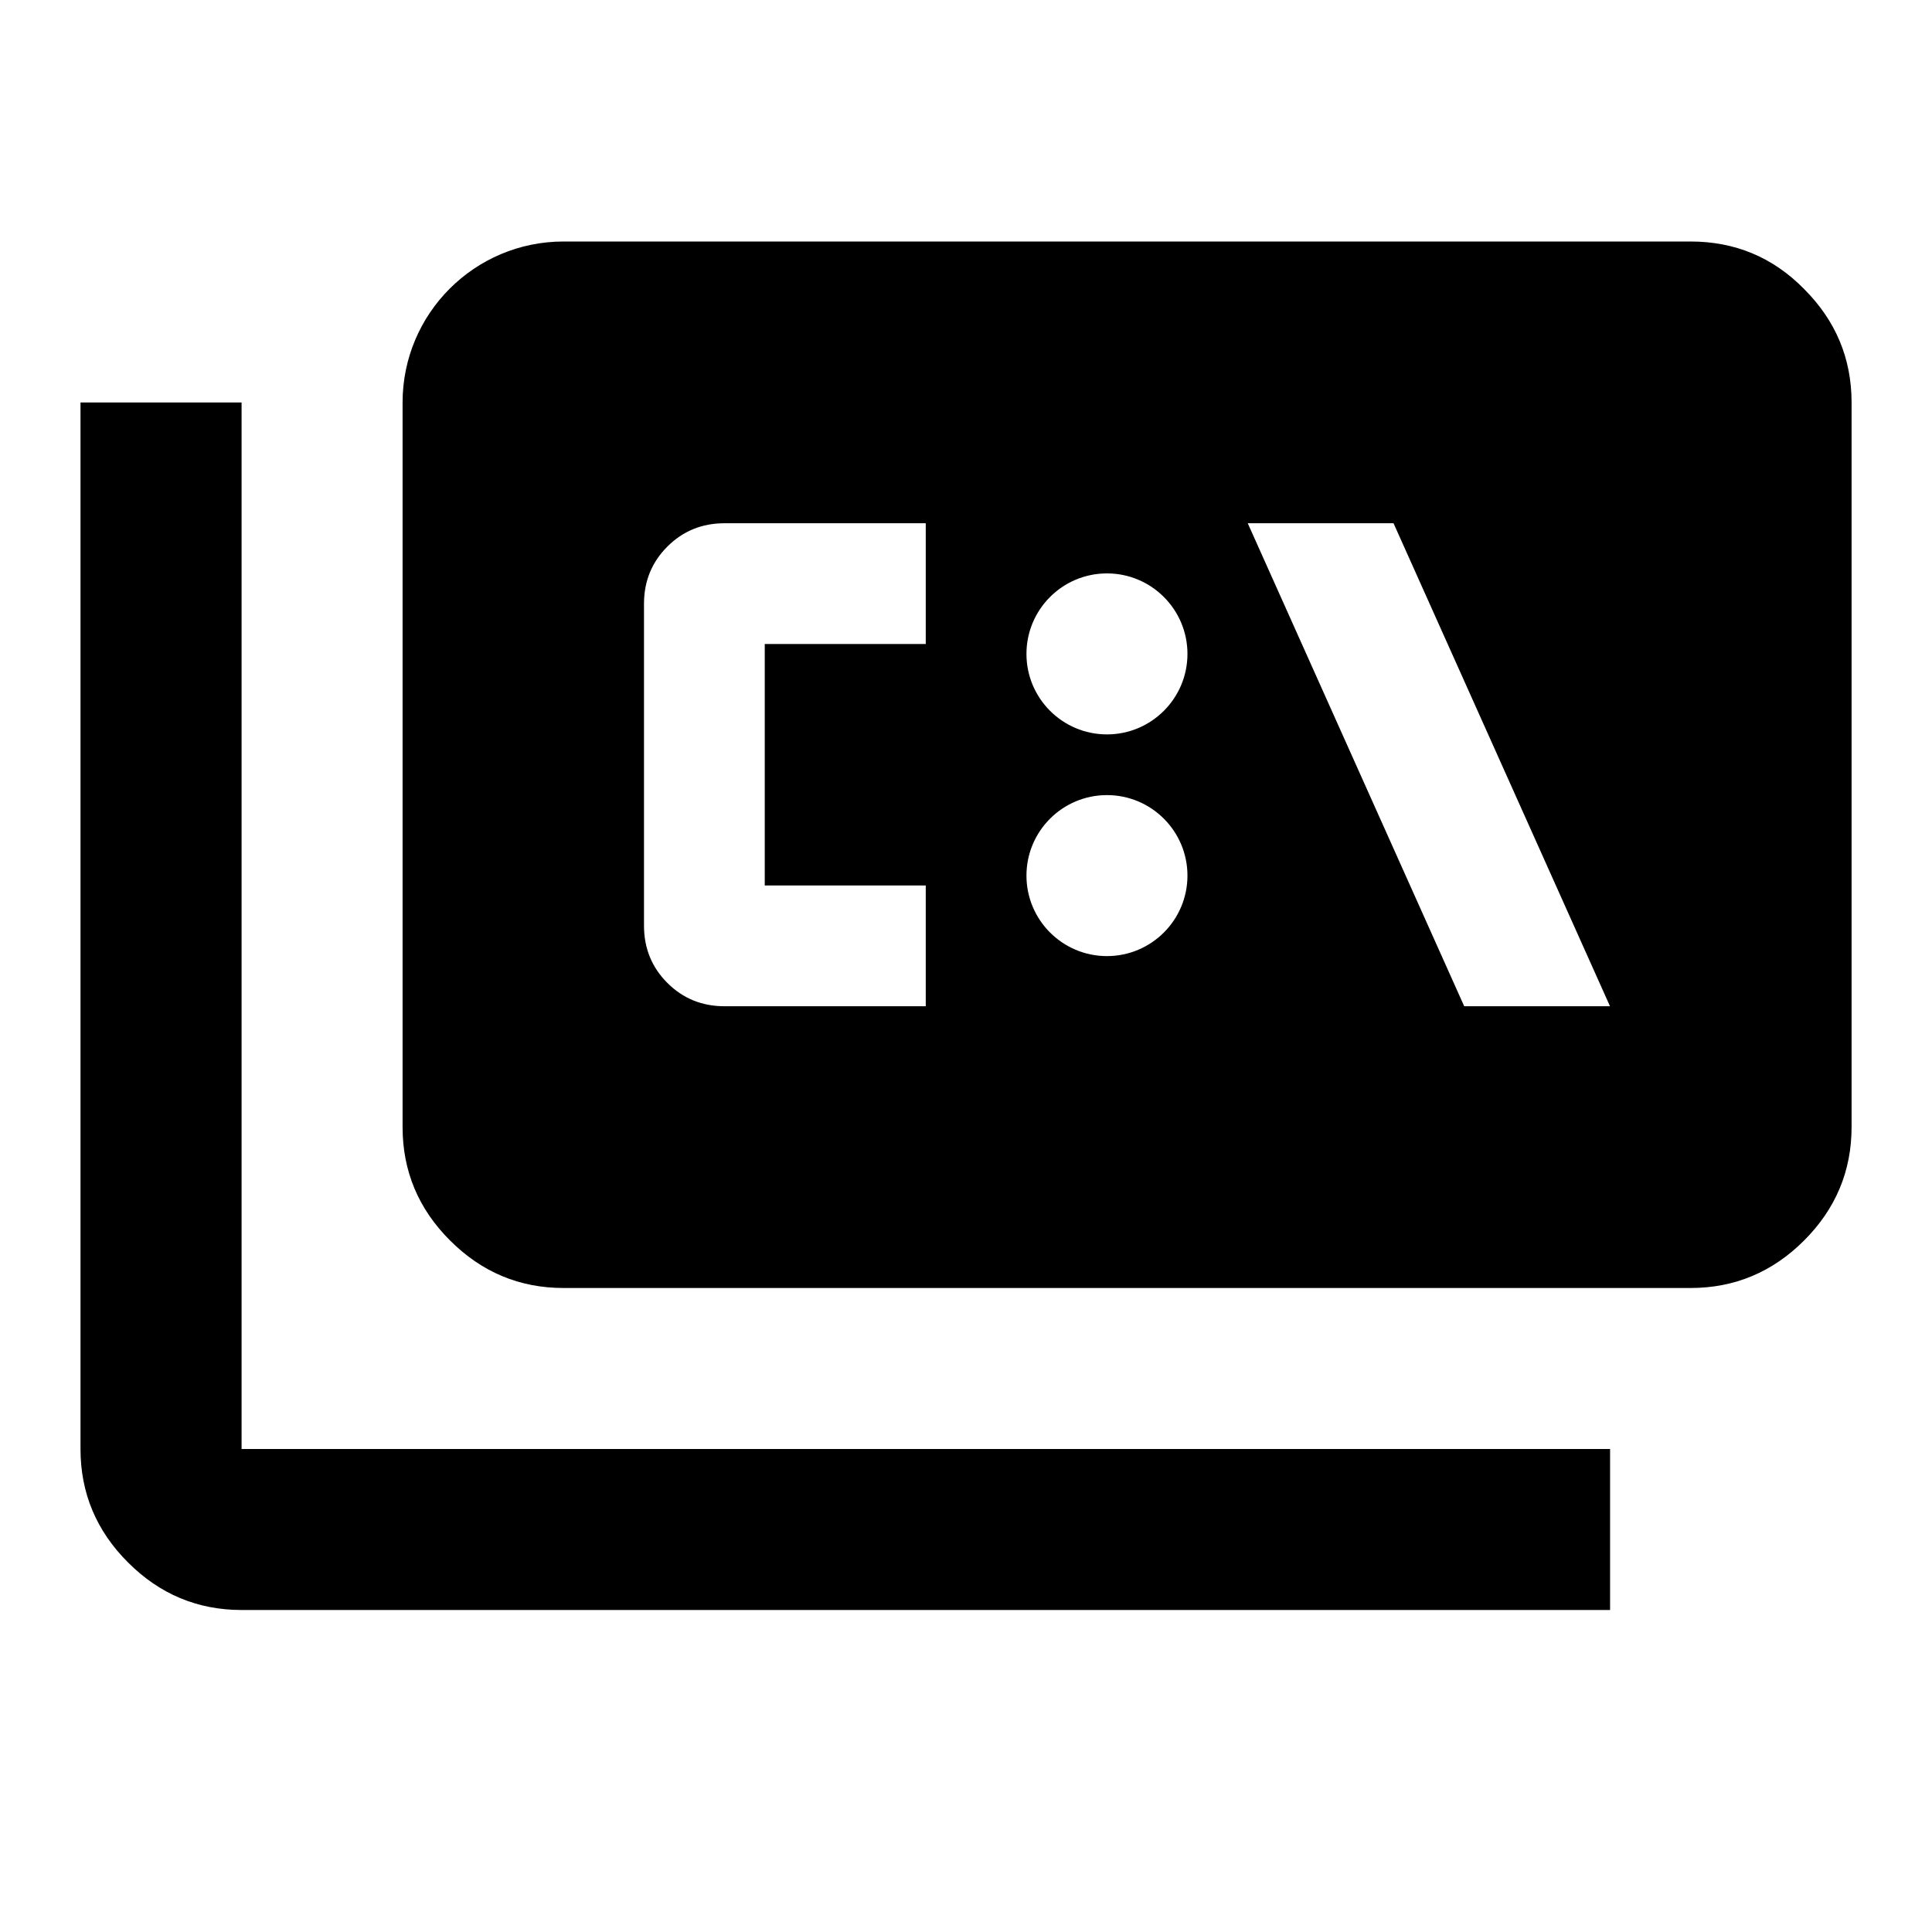
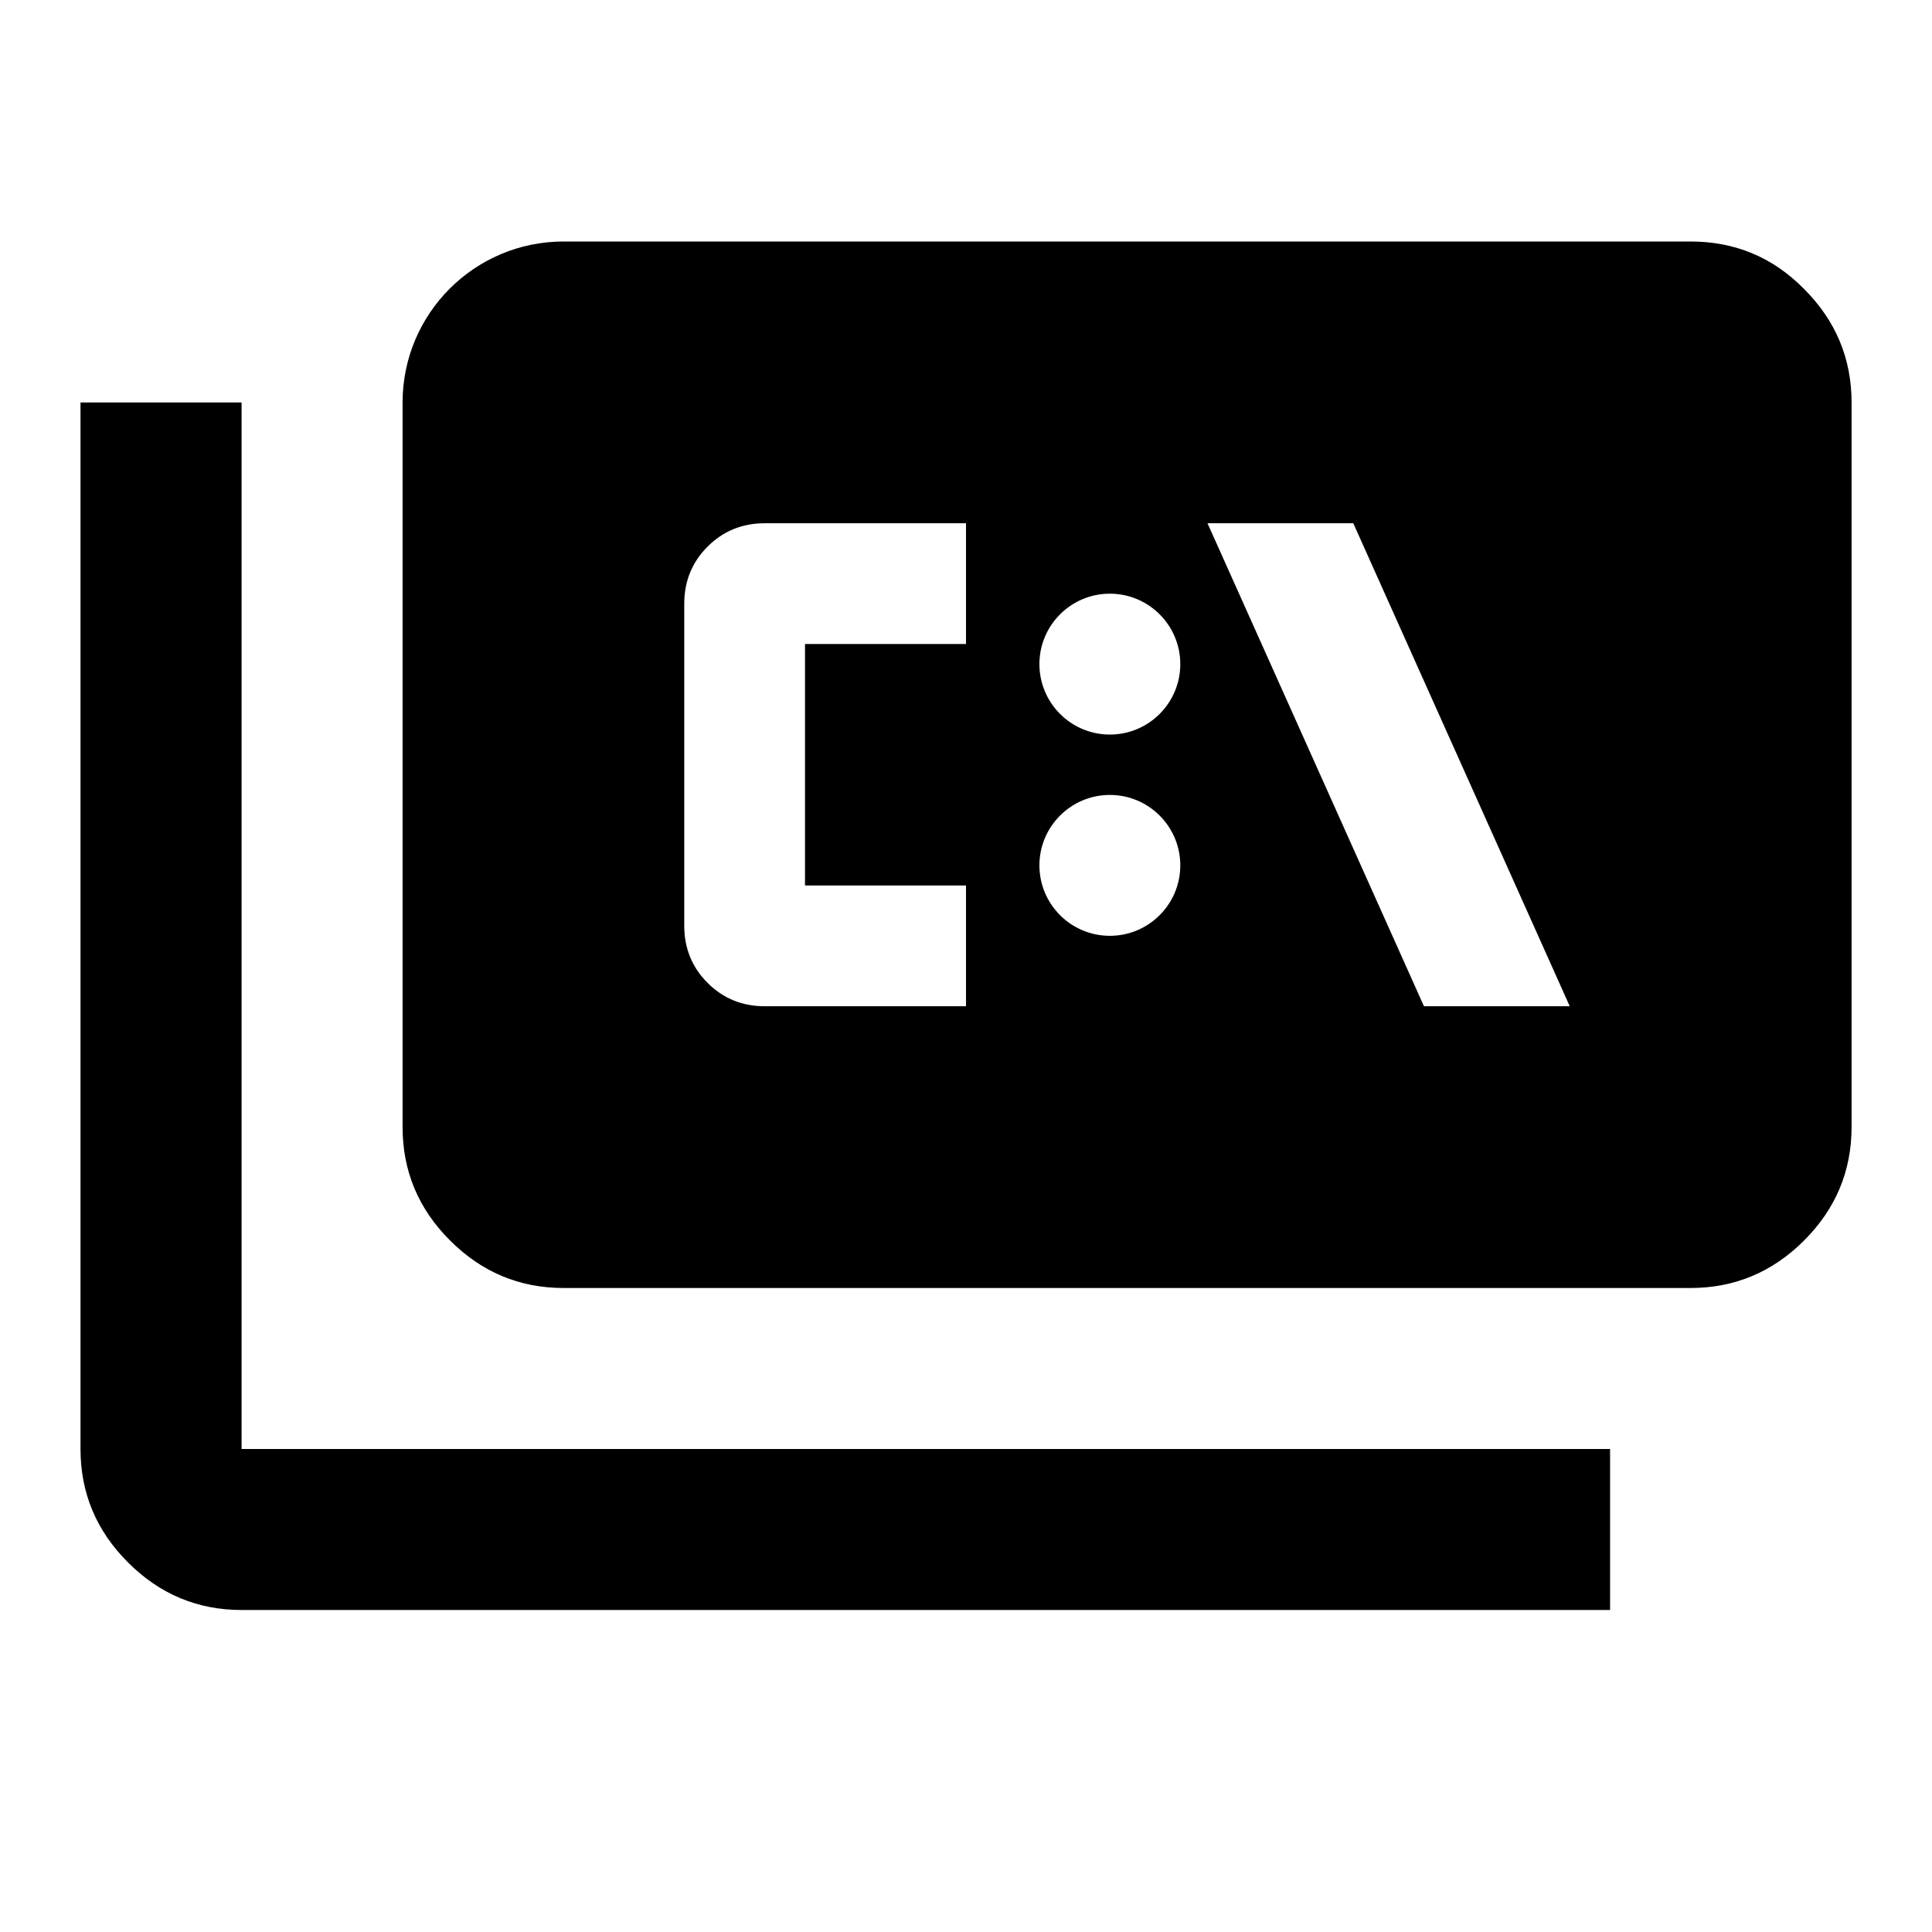
<svg xmlns="http://www.w3.org/2000/svg" width="24" height="24" viewBox="0 0 24 24" fill="none">
  <path d="M3.001 18H20.001V20H3.001C2.454 20 1.984 19.803 1.591 19.41C1.197 19.017 1 18.547 1 18V5H3.001V18Z" fill="black" />
-   <path d="M21.001 3C21.554 3 22.025 3.197 22.411 3.59C22.804 3.983 23.001 4.453 23.001 5V14C23.001 14.547 22.804 15.017 22.411 15.41C22.018 15.803 21.547 16 21.001 16H7.001C6.454 16 5.984 15.803 5.591 15.41C5.197 15.017 5.001 14.547 5.001 14V5C5.001 3.895 5.896 3 7.001 3H21.001ZM9 6.5C8.72 6.5 8.483 6.597 8.29 6.79C8.097 6.983 8 7.22 8 7.5V11.5C8 11.78 8.097 12.017 8.29 12.21C8.483 12.403 8.72 12.5 9 12.5H11.5V11H9.5V8H11.5V6.5H9ZM18.189 12.5H20L17.311 6.5H15.5L18.189 12.5ZM13.751 9.877C13.199 9.877 12.751 10.325 12.751 10.877C12.751 11.429 13.199 11.877 13.751 11.877C14.303 11.877 14.751 11.429 14.751 10.877C14.751 10.325 14.303 9.877 13.751 9.877ZM13.751 7.123C13.199 7.123 12.751 7.571 12.751 8.123C12.751 8.675 13.199 9.123 13.751 9.123C14.303 9.123 14.751 8.675 14.751 8.123C14.751 7.571 14.303 7.123 13.751 7.123Z" fill-rule="evenodd" clip-rule="evenodd" fill="black" />
+   <path d="M21.001 3C21.554 3 22.025 3.197 22.411 3.59C22.804 3.983 23.001 4.453 23.001 5V14C23.001 14.547 22.804 15.017 22.411 15.41C22.018 15.803 21.547 16 21.001 16H7.001C6.454 16 5.984 15.803 5.591 15.41C5.197 15.017 5.001 14.547 5.001 14V5C5.001 3.895 5.896 3 7.001 3H21.001ZM9.5 6.5C9.22 6.5 8.983 6.597 8.79 6.79C8.597 6.983 8.5 7.22 8.5 7.5V11.5C8.5 11.78 8.597 12.017 8.79 12.21C8.983 12.403 9.22 12.5 9.5 12.5H12V11H10V8H12V6.5H9.5ZM17.689 12.5H19.5L16.811 6.5H15L17.689 12.5ZM13.787 9.875C13.304 9.875 12.912 10.267 12.912 10.75C12.912 11.233 13.304 11.625 13.787 11.625C14.27 11.625 14.662 11.233 14.662 10.75C14.662 10.267 14.27 9.875 13.787 9.875ZM13.787 7.375C13.304 7.375 12.912 7.767 12.912 8.25C12.912 8.733 13.304 9.125 13.787 9.125C14.27 9.125 14.662 8.733 14.662 8.25C14.662 7.767 14.27 7.375 13.787 7.375Z" fill-rule="evenodd" clip-rule="evenodd" fill="black" />
</svg>
